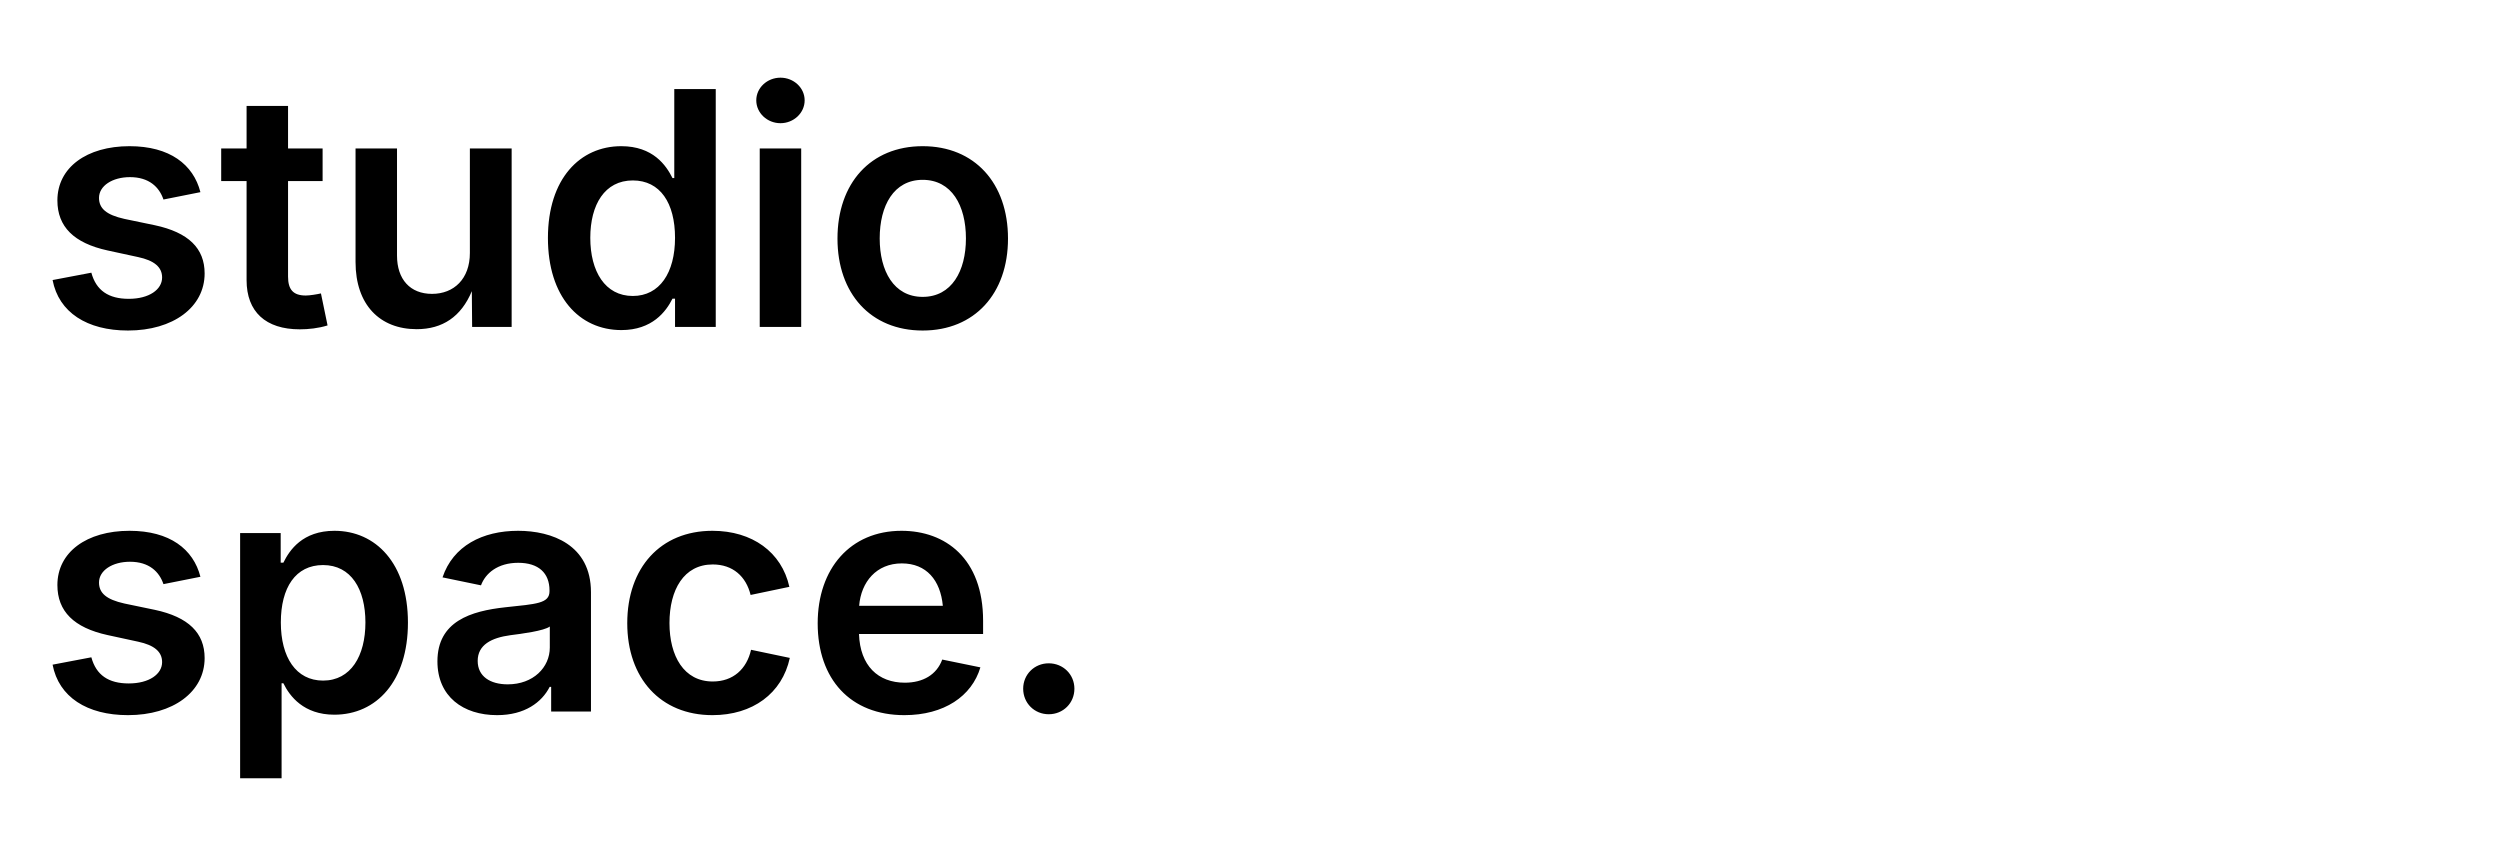
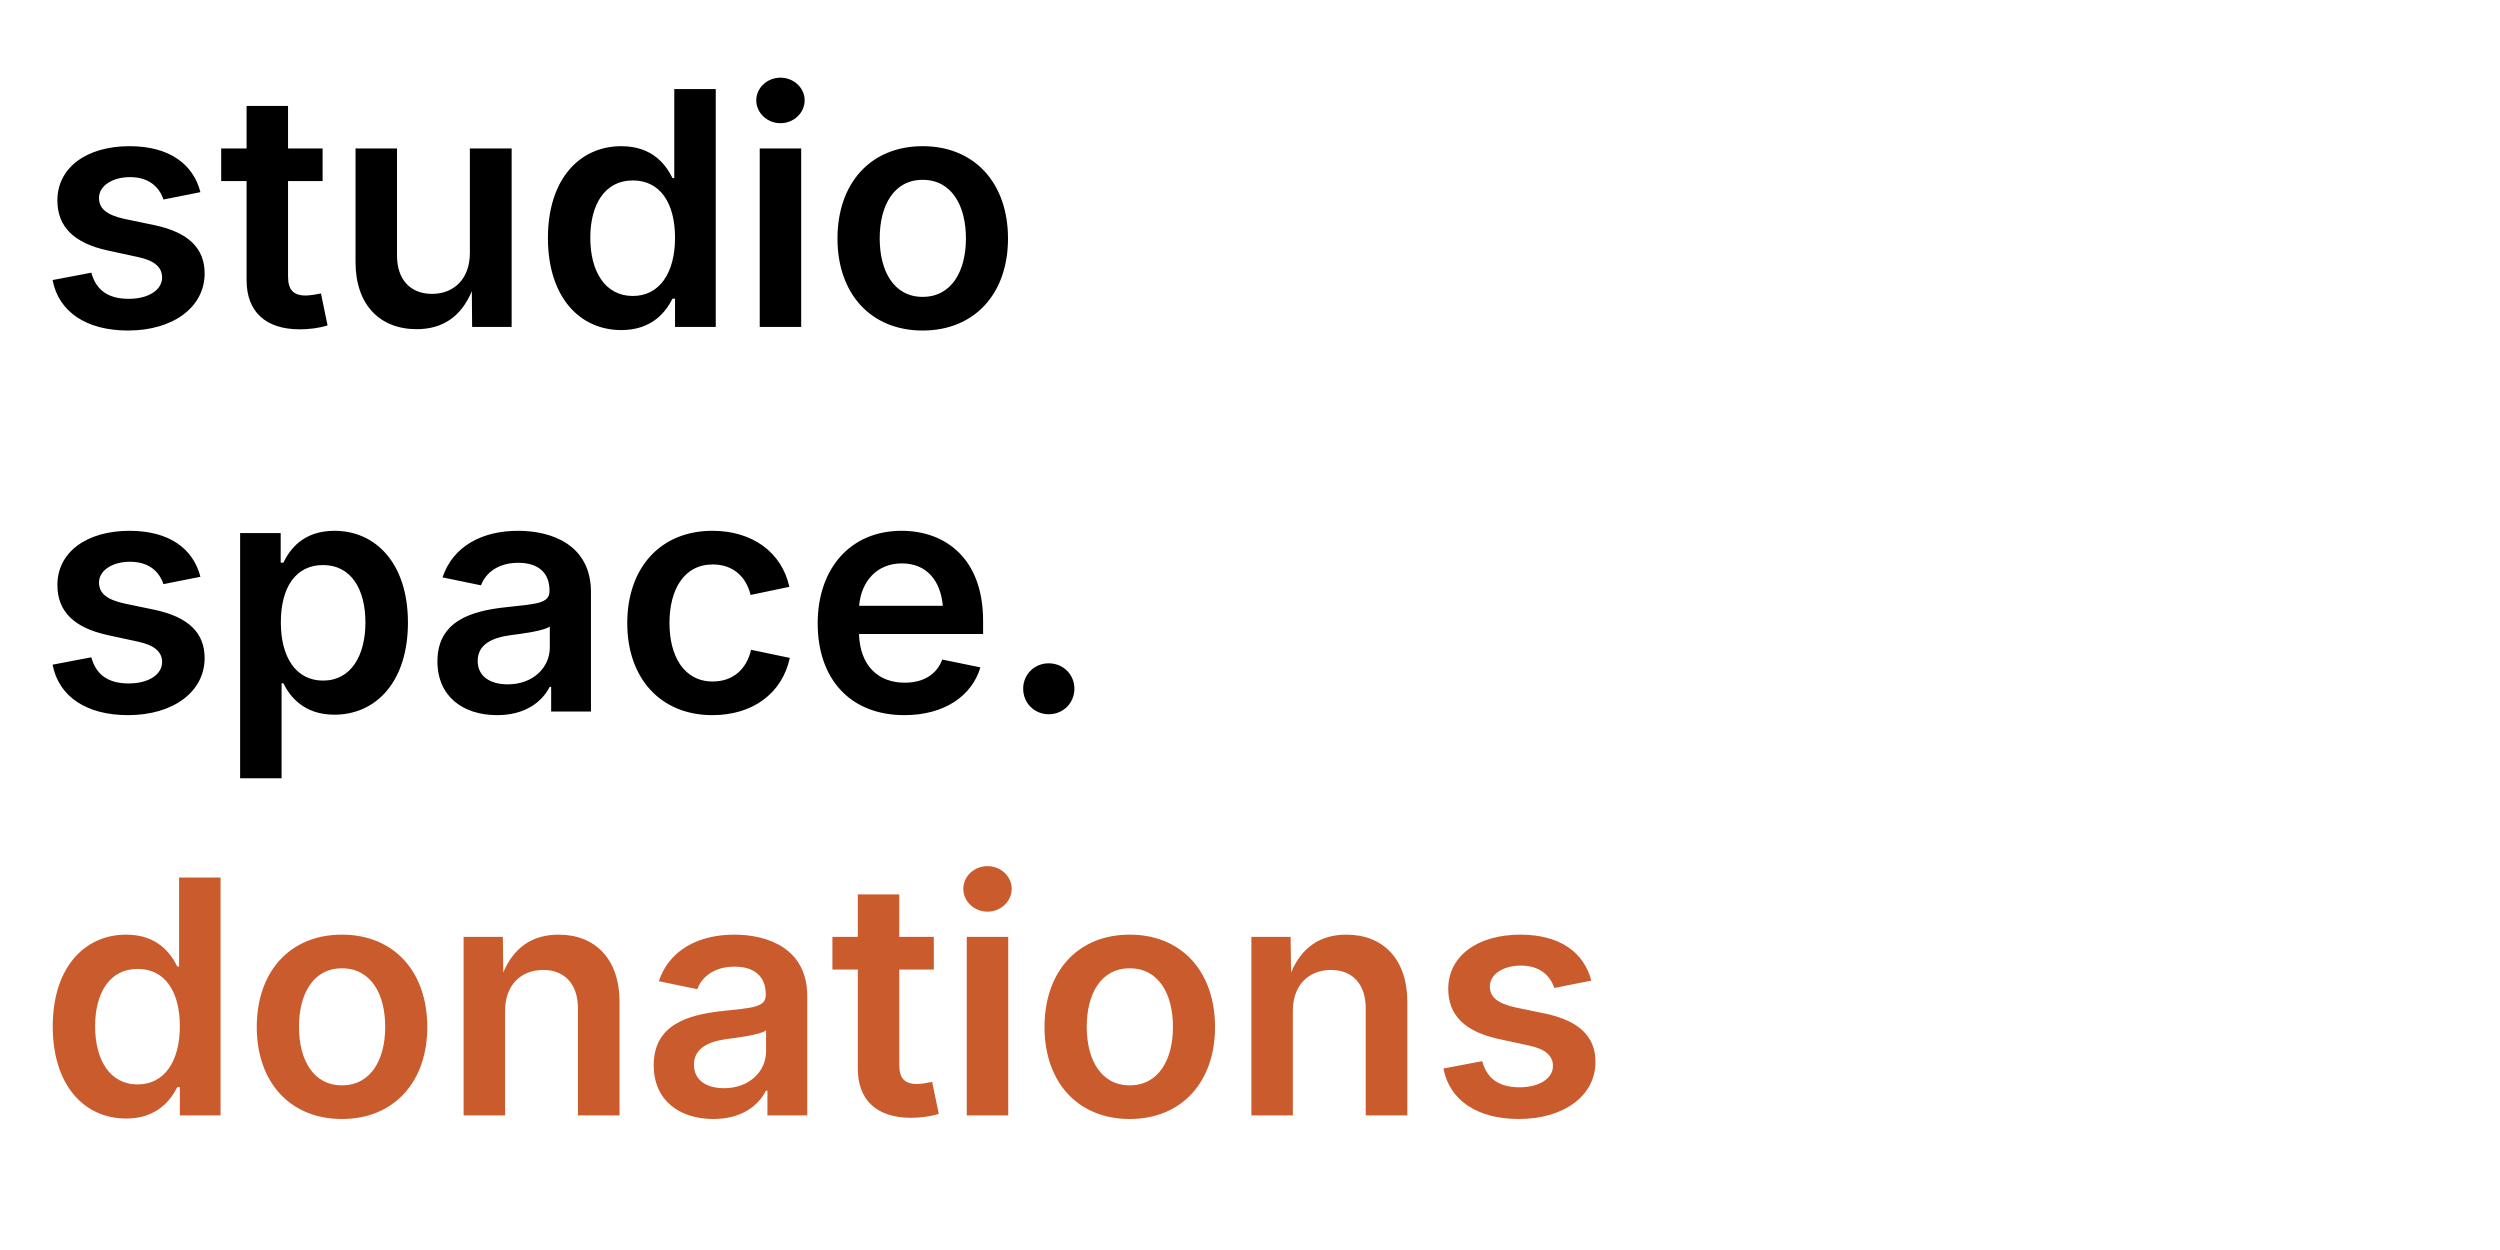
- <svg xmlns="http://www.w3.org/2000/svg" viewBox="0 0 260 90">
+ <svg xmlns="http://www.w3.org/2000/svg" viewBox="0 0 260 130">
  <text x="4" y="34" font-family="system-ui, -apple-system, sans-serif" font-size="34" font-weight="600" fill="#000000">
    studio
  </text>
  <text x="4" y="74" font-family="system-ui, -apple-system, sans-serif" font-size="34" font-weight="600" fill="#000000">
    space.
  </text>
+   <text x="4" y="116" font-family="system-ui, -apple-system, sans-serif" font-size="34" font-weight="600" fill="#c95b2d">
+     donations
+   </text>
</svg>
